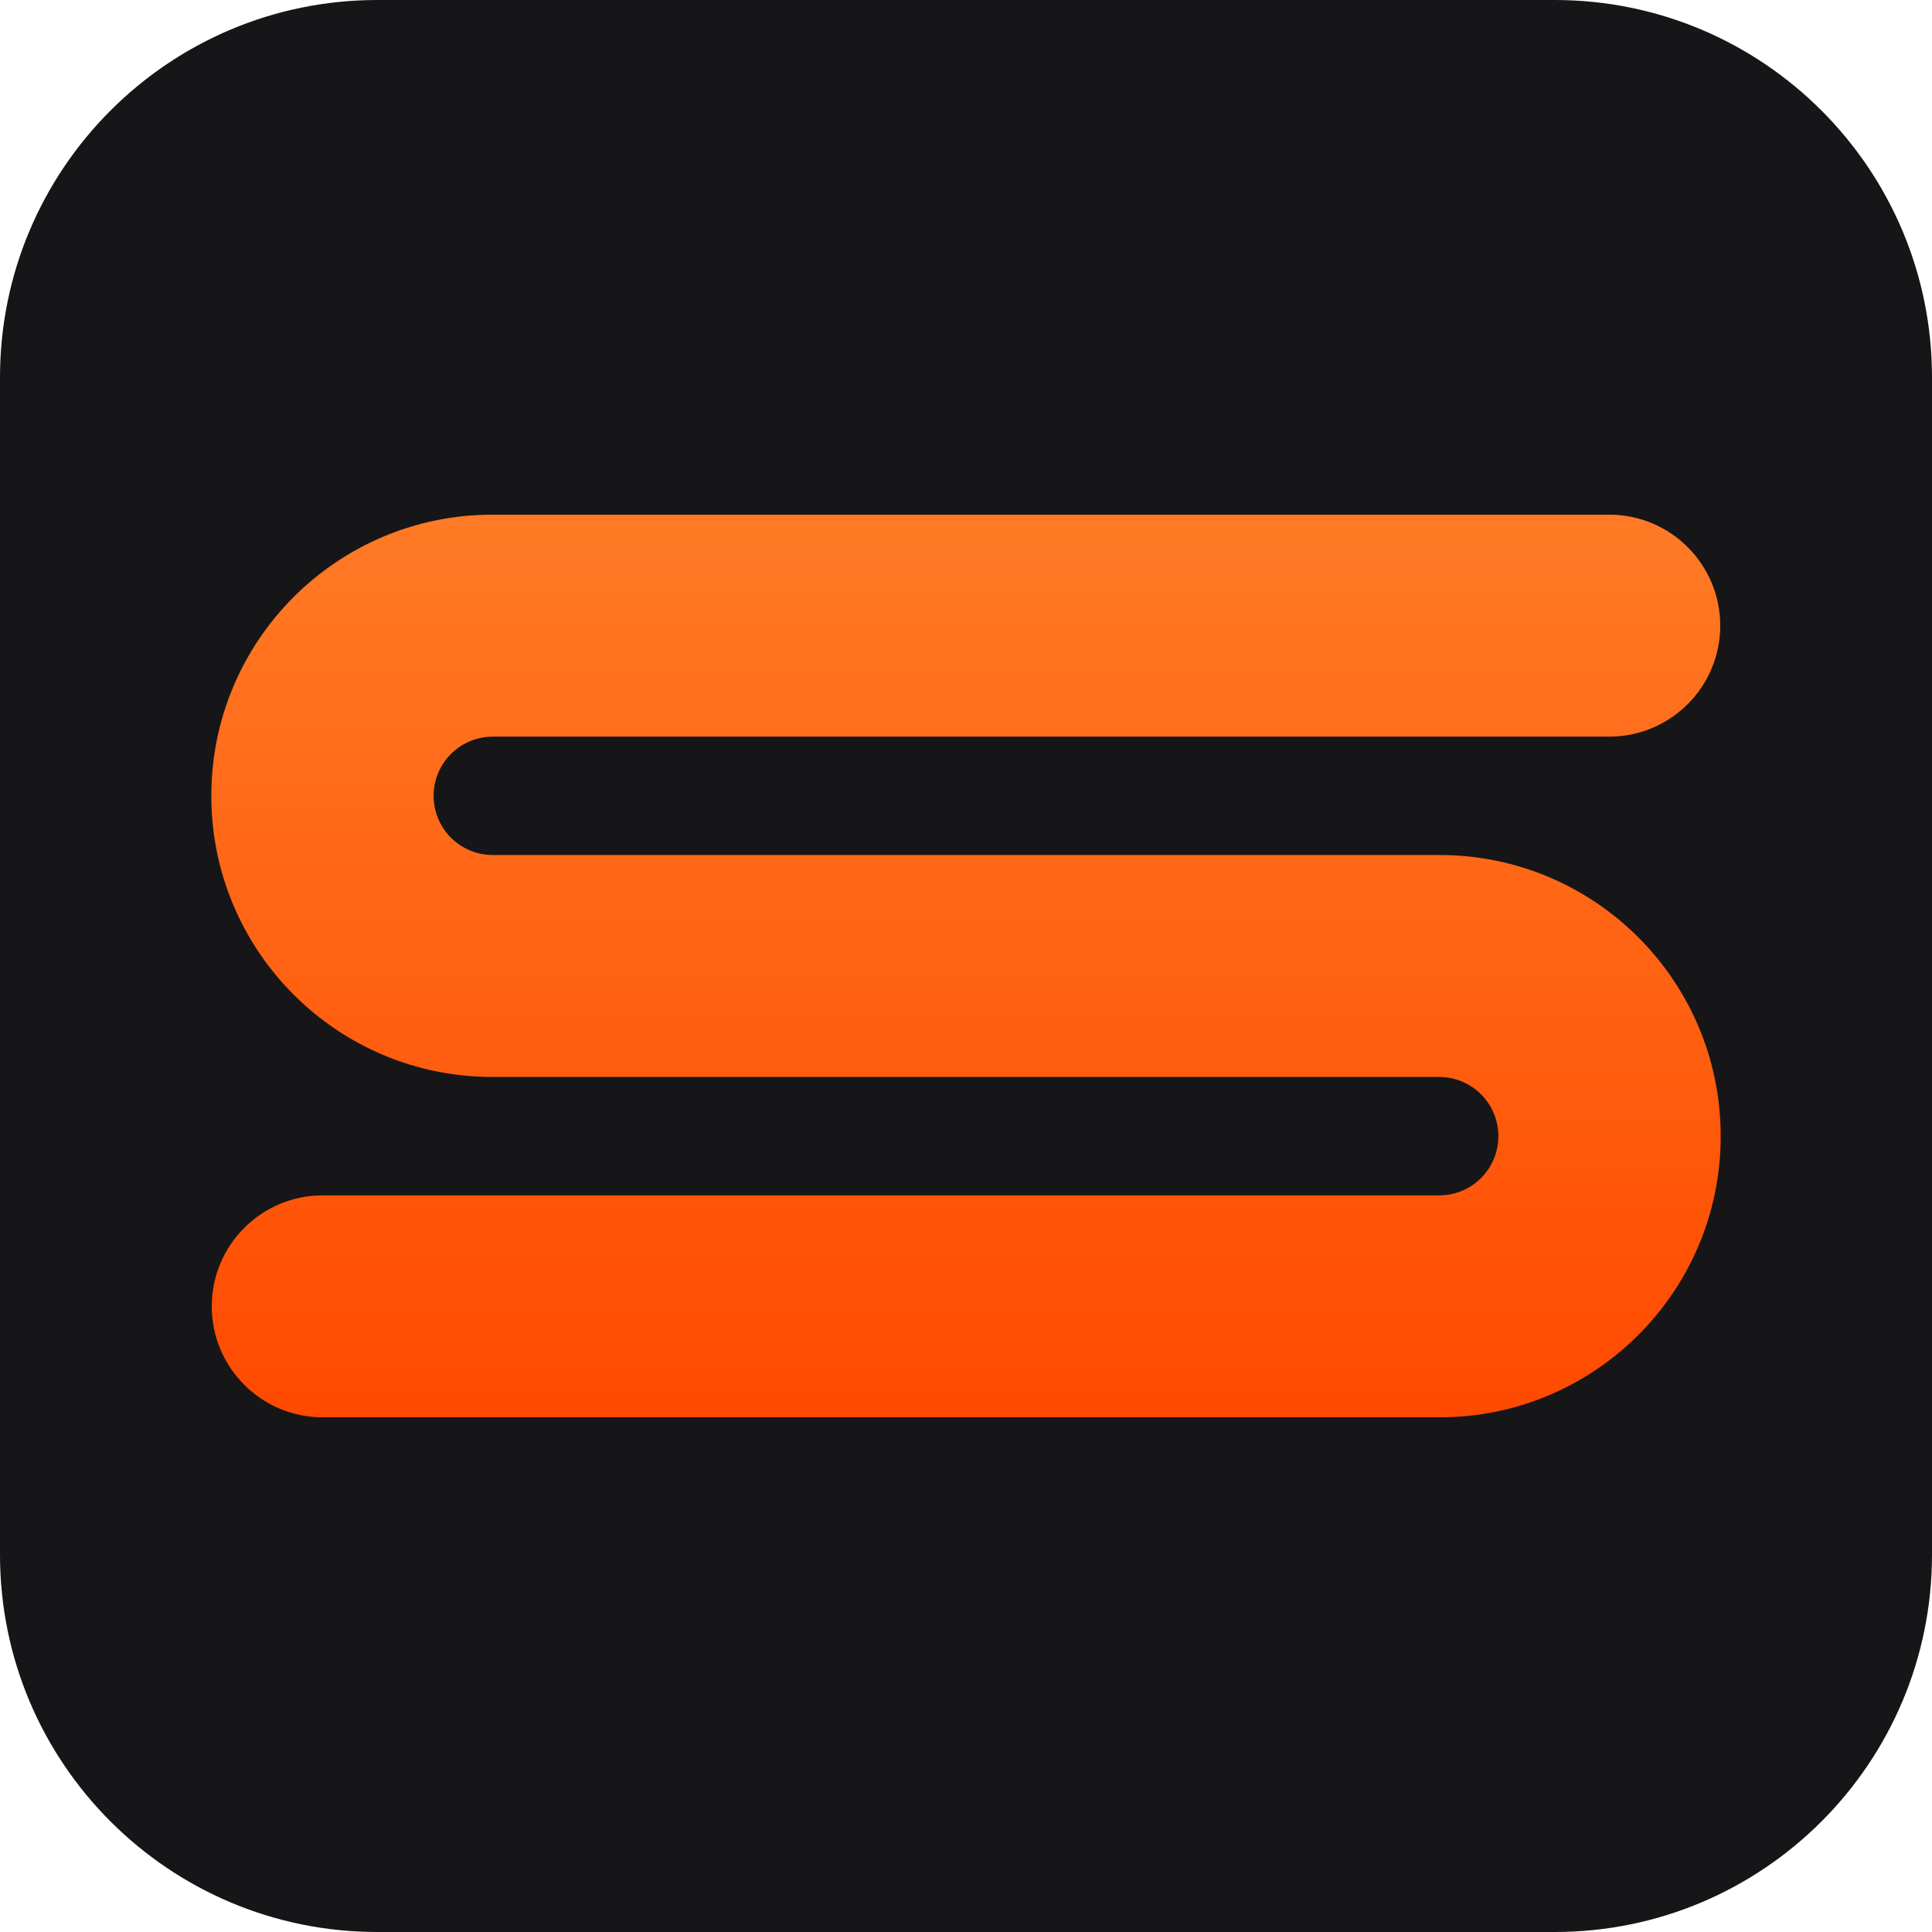
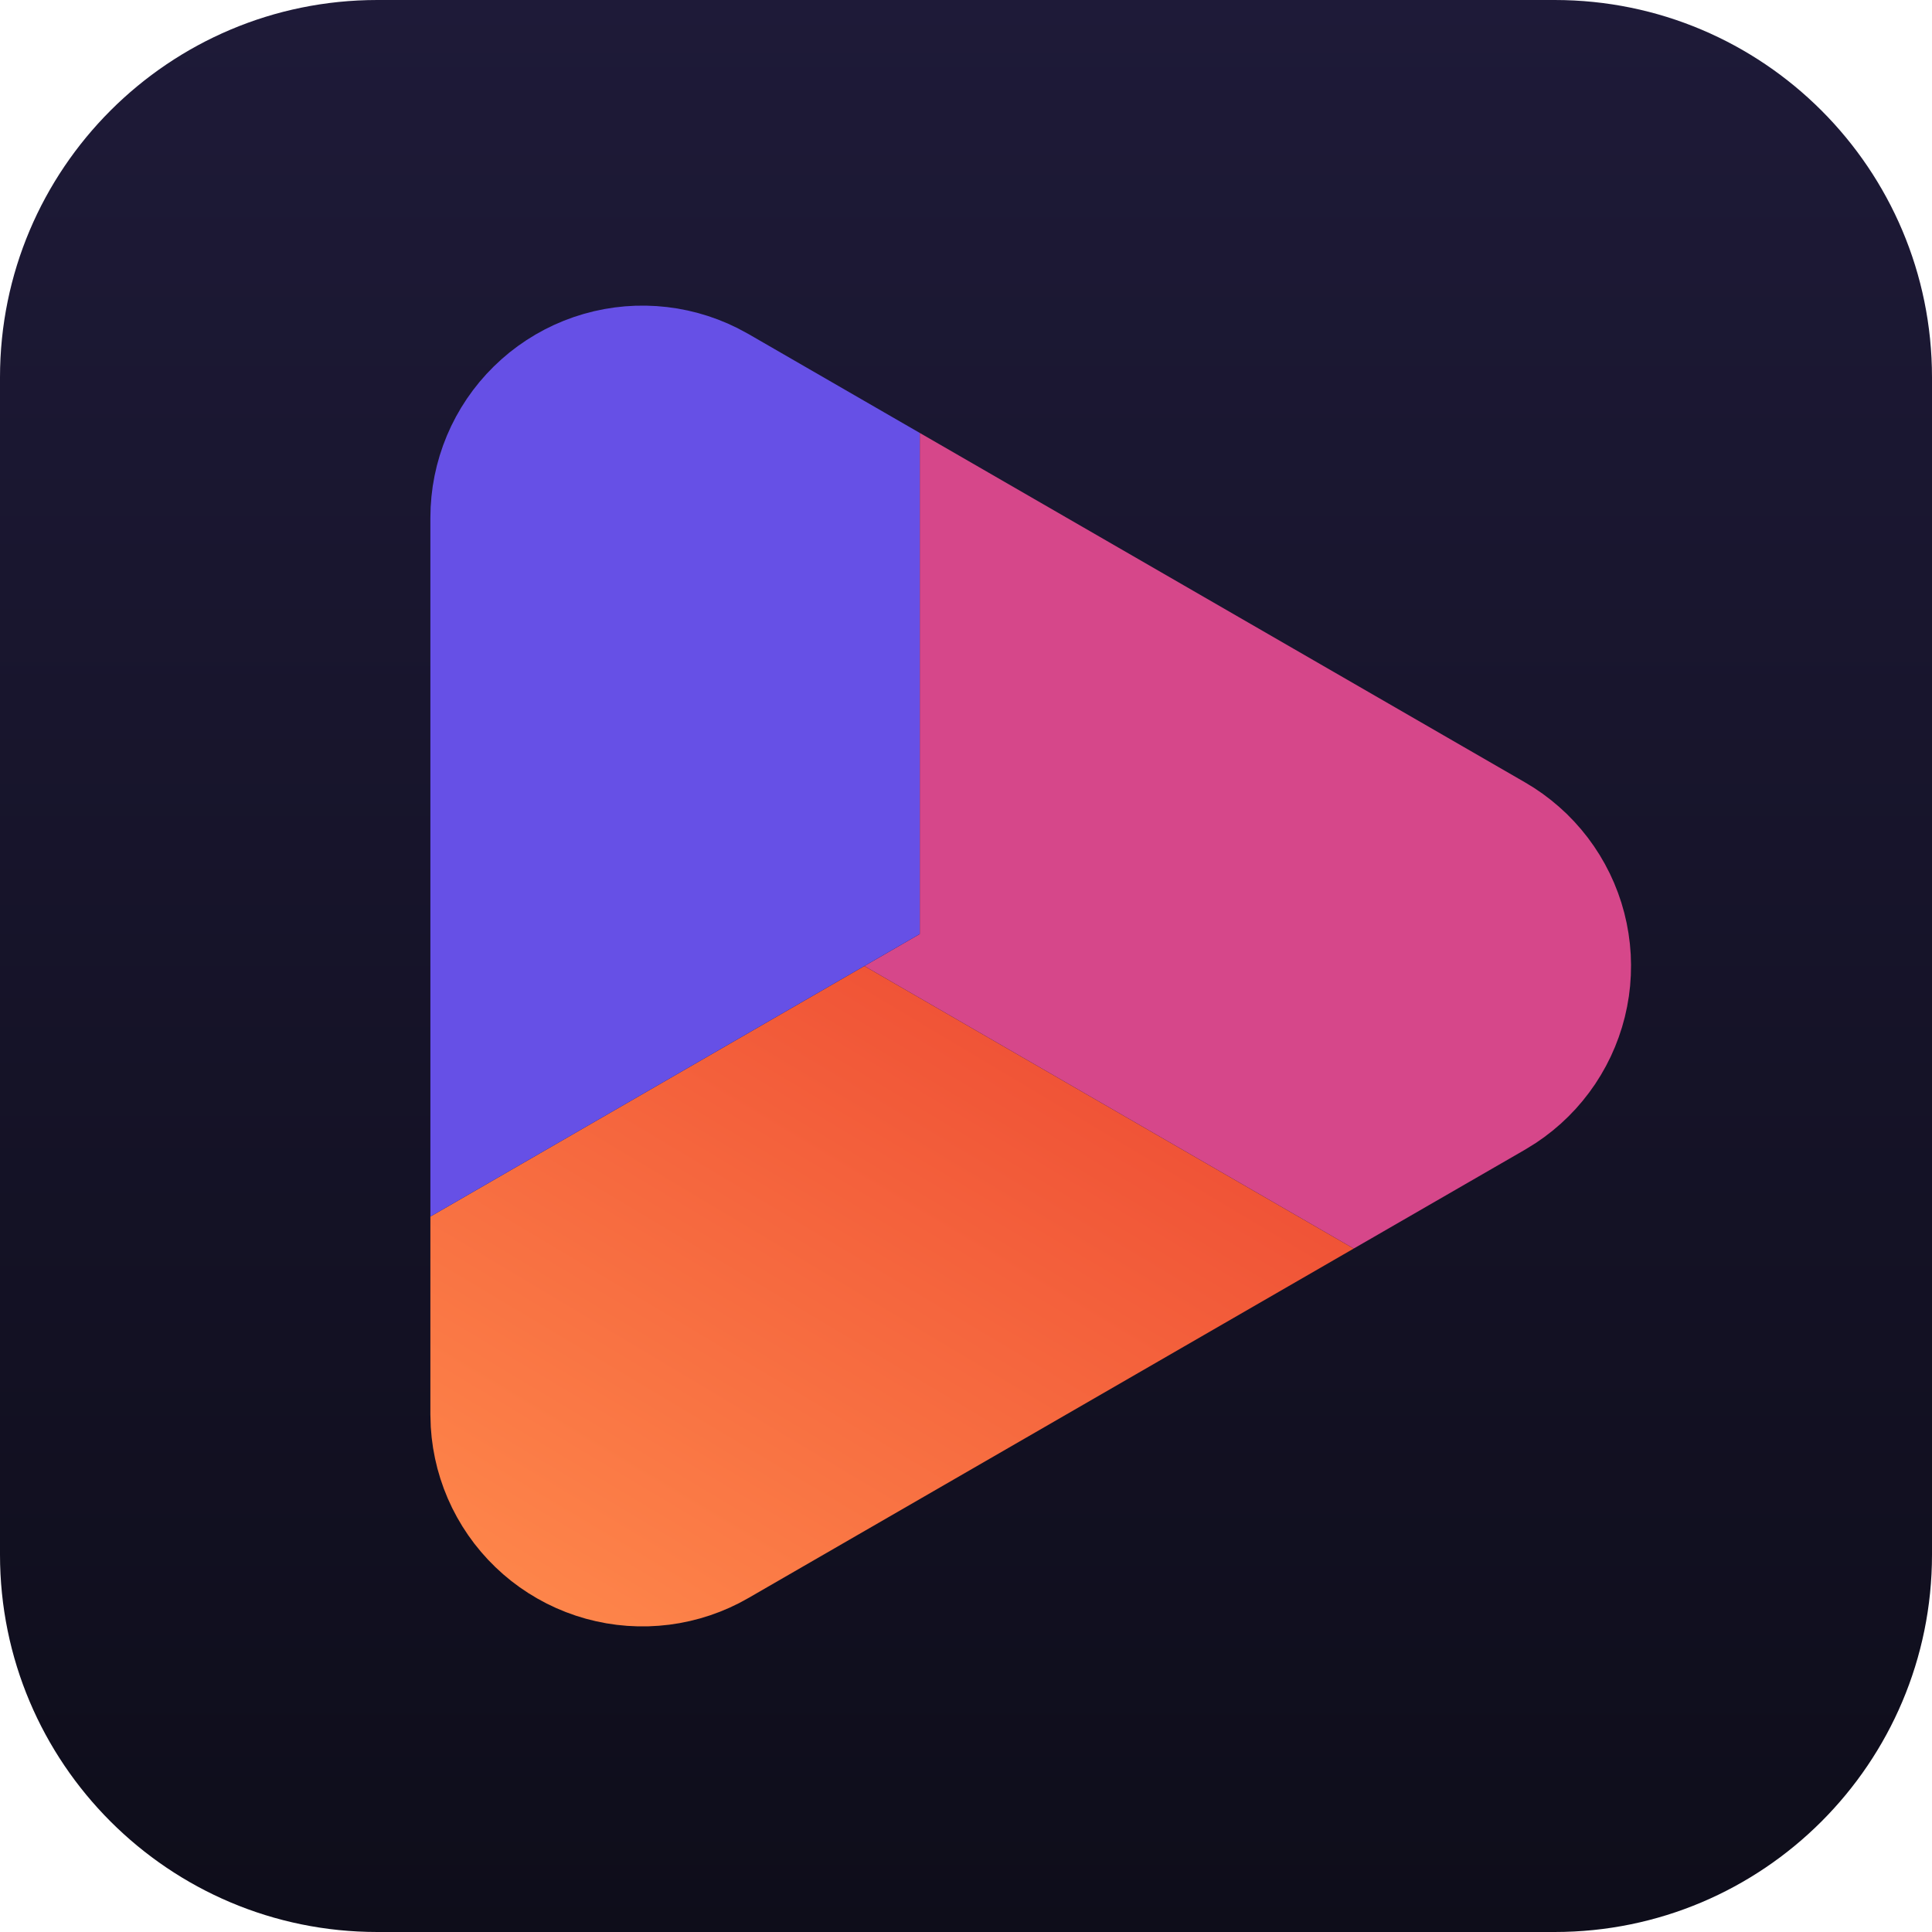
<svg xmlns="http://www.w3.org/2000/svg" viewBox="0 0 1024 1024" width="1024" height="1024">
  <defs>
-     <linearGradient id="ember" x1="0" y1="0" x2="0" y2="1">
-       <stop offset="0" stop-color="#FF7A26" />
-       <stop offset="1" stop-color="#FF4A00" />
+     <linearGradient id="njEmber" x1="0" y1="1" x2="1" y2="0">
+       <stop offset="0" stop-color="#FF8A4C" />
+       <stop offset="0.75" stop-color="#EF5035" />
    </linearGradient>
+     <linearGradient id="njTile" x1="0" y1="0" x2="0" y2="1">
+       <stop offset="0" stop-color="#1E1A38" />
+       <stop offset="1" stop-color="#0E0D1A" />
+     </linearGradient>
+     <radialGradient id="njGlow" cx="0.5" cy="1.08" r="0.62">
+       <stop offset="0" stop-color="#D6478A" stop-opacity="0.22" />
+       <stop offset="0.5" stop-color="#6650E6" stop-opacity="0.08" />
+       <stop offset="1" stop-color="#6650E6" stop-opacity="0" />
+     </radialGradient>
+     <filter id="tileShadow" x="-10%" y="-10%" width="120%" height="125%">
+       <feGaussianBlur stdDeviation="14" />
+     </filter>
  </defs>
-   <rect x="0" y="0" width="1024" height="1024" rx="200" fill="#161618" />
-   <path fill="url(#ember)" d="M853.176 272.784L261.02 272.784A149.02 149.02 0 0 0 261.02 570.824L762.98 570.824A31.373 31.373 0 0 1 762.98 633.569L170.824 633.569A58.824 58.824 0 0 0 170.824 751.216L762.98 751.216A149.02 149.02 0 0 0 762.98 453.176L261.02 453.176A31.373 31.373 0 0 1 261.02 390.431L853.176 390.431A58.824 58.824 0 0 0 853.176 272.784Z" />
+   <rect x="0" y="0" width="1024" height="1024" rx="200" fill="url(#njTile)" />
+   <path fill="url(#njEmber)" d="M808.29 609.34L396.7 846.97L391.81 849.64L386.79 852.06L381.65 854.23L376.42 856.14L371.09 857.79L365.69 859.17L360.22 860.29L354.71 861.13L349.16 861.69L343.6 861.99L338.02 862L332.45 861.74L326.9 861.2L321.38 860.39L315.91 859.3L310.5 857.95L305.17 856.33L299.92 854.44L294.77 852.3L289.74 849.91L284.83 847.26L280.05 844.38L275.43 841.27L270.96 837.93L266.67 834.37L262.56 830.6L258.64 826.64L254.92 822.48L251.41 818.15L248.12 813.64L245.06 808.98L242.24 804.18L239.65 799.24L237.31 794.17L235.23 789L233.41 783.73L231.85 778.38L230.56 772.95L229.54 767.47L228.79 761.94L228.32 756.39L228.11 749.63L228.11 644.8L458.12 512.01L717.5 661.76L808.29 609.35L814.04 605.79Z" />
+   <path fill="#D6478A" d="M565.31 274.38L808.29 414.67L813.04 417.57L817.65 420.71L822.1 424.08L826.37 427.66L830.47 431.44L834.36 435.43L838.06 439.61L841.55 443.96L844.81 448.48L847.85 453.16L850.65 457.98L853.21 462.93L855.52 468.01L857.57 473.19L859.37 478.47L860.9 483.83L862.16 489.26L863.15 494.75L863.87 500.28L864.32 505.84L864.48 511.41L864.37 516.99L863.99 522.55L863.33 528.09L862.39 533.58L861.19 539.03L859.71 544.41L857.97 549.7L855.97 554.91L853.72 560.01L851.21 564.99L848.46 569.84L845.48 574.55L842.26 579.1L838.82 583.49L835.17 587.71L831.31 591.73L827.26 595.57L823.02 599.19L818.61 602.6L814.04 605.79L808.29 609.35L717.5 661.76L458.12 512.01L487.49 495.05L487.49 229.46L464.25 216.04Z" />
+   <path fill="#6650E6" d="M347.98 162.23L353.53 162.74L359.05 163.52L364.53 164.58L369.95 165.91L375.29 167.5L380.55 169.36L385.71 171.47L390.75 173.84L396.71 177.04L487.49 229.46L487.49 495.05L228.11 644.8L228.11 274.38L228.25 268.81L228.67 263.25L229.35 257.71L230.32 252.22L231.55 246.78L233.06 241.41L234.82 236.13L236.85 230.93L239.13 225.84L241.66 220.88L244.44 216.04L247.45 211.35L250.69 206.81L254.15 202.44L257.83 198.24L261.71 194.24L265.78 190.43L270.03 186.82L274.46 183.44L279.06 180.27L283.8 177.34L288.68 174.65L293.69 172.2L298.82 170L304.04 168.06L309.36 166.39L314.76 164.97L320.21 163.83L325.72 162.96L331.27 162.36L336.83 162.04L342.41 162ZM391.81 849.64L396.7 846.97L487.49 794.55L396.71 846.97Z" />
</svg>
